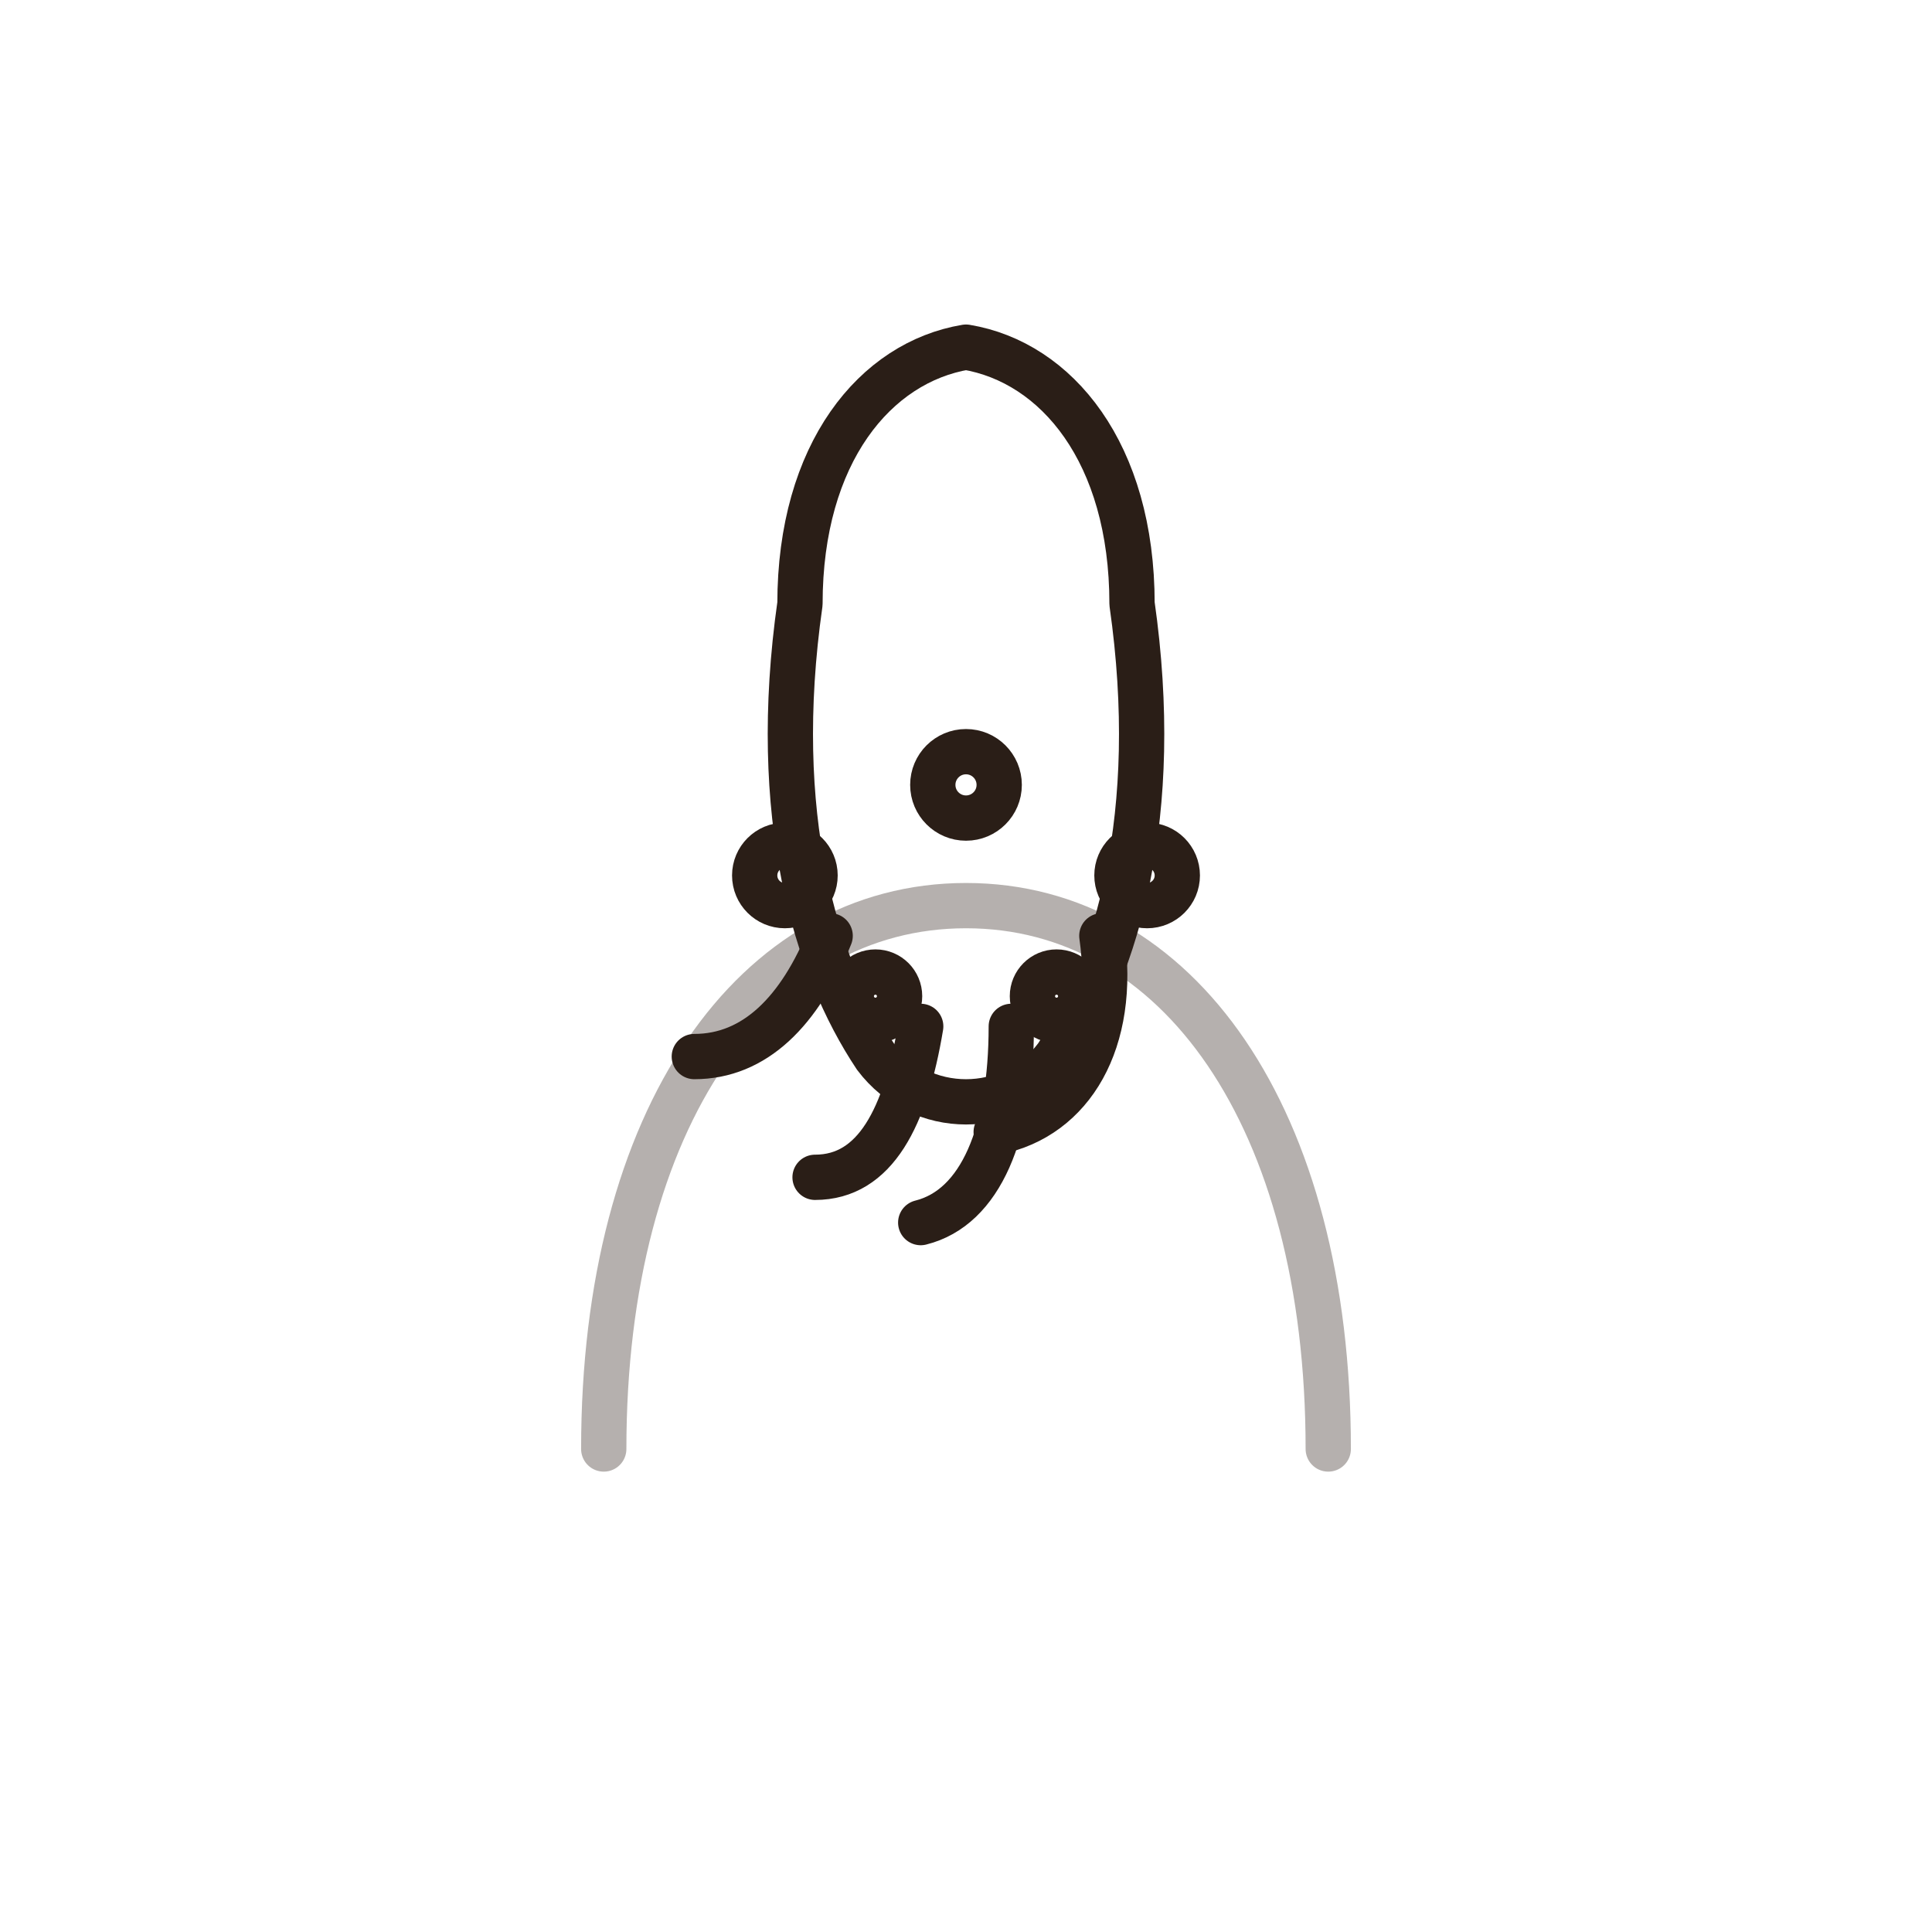
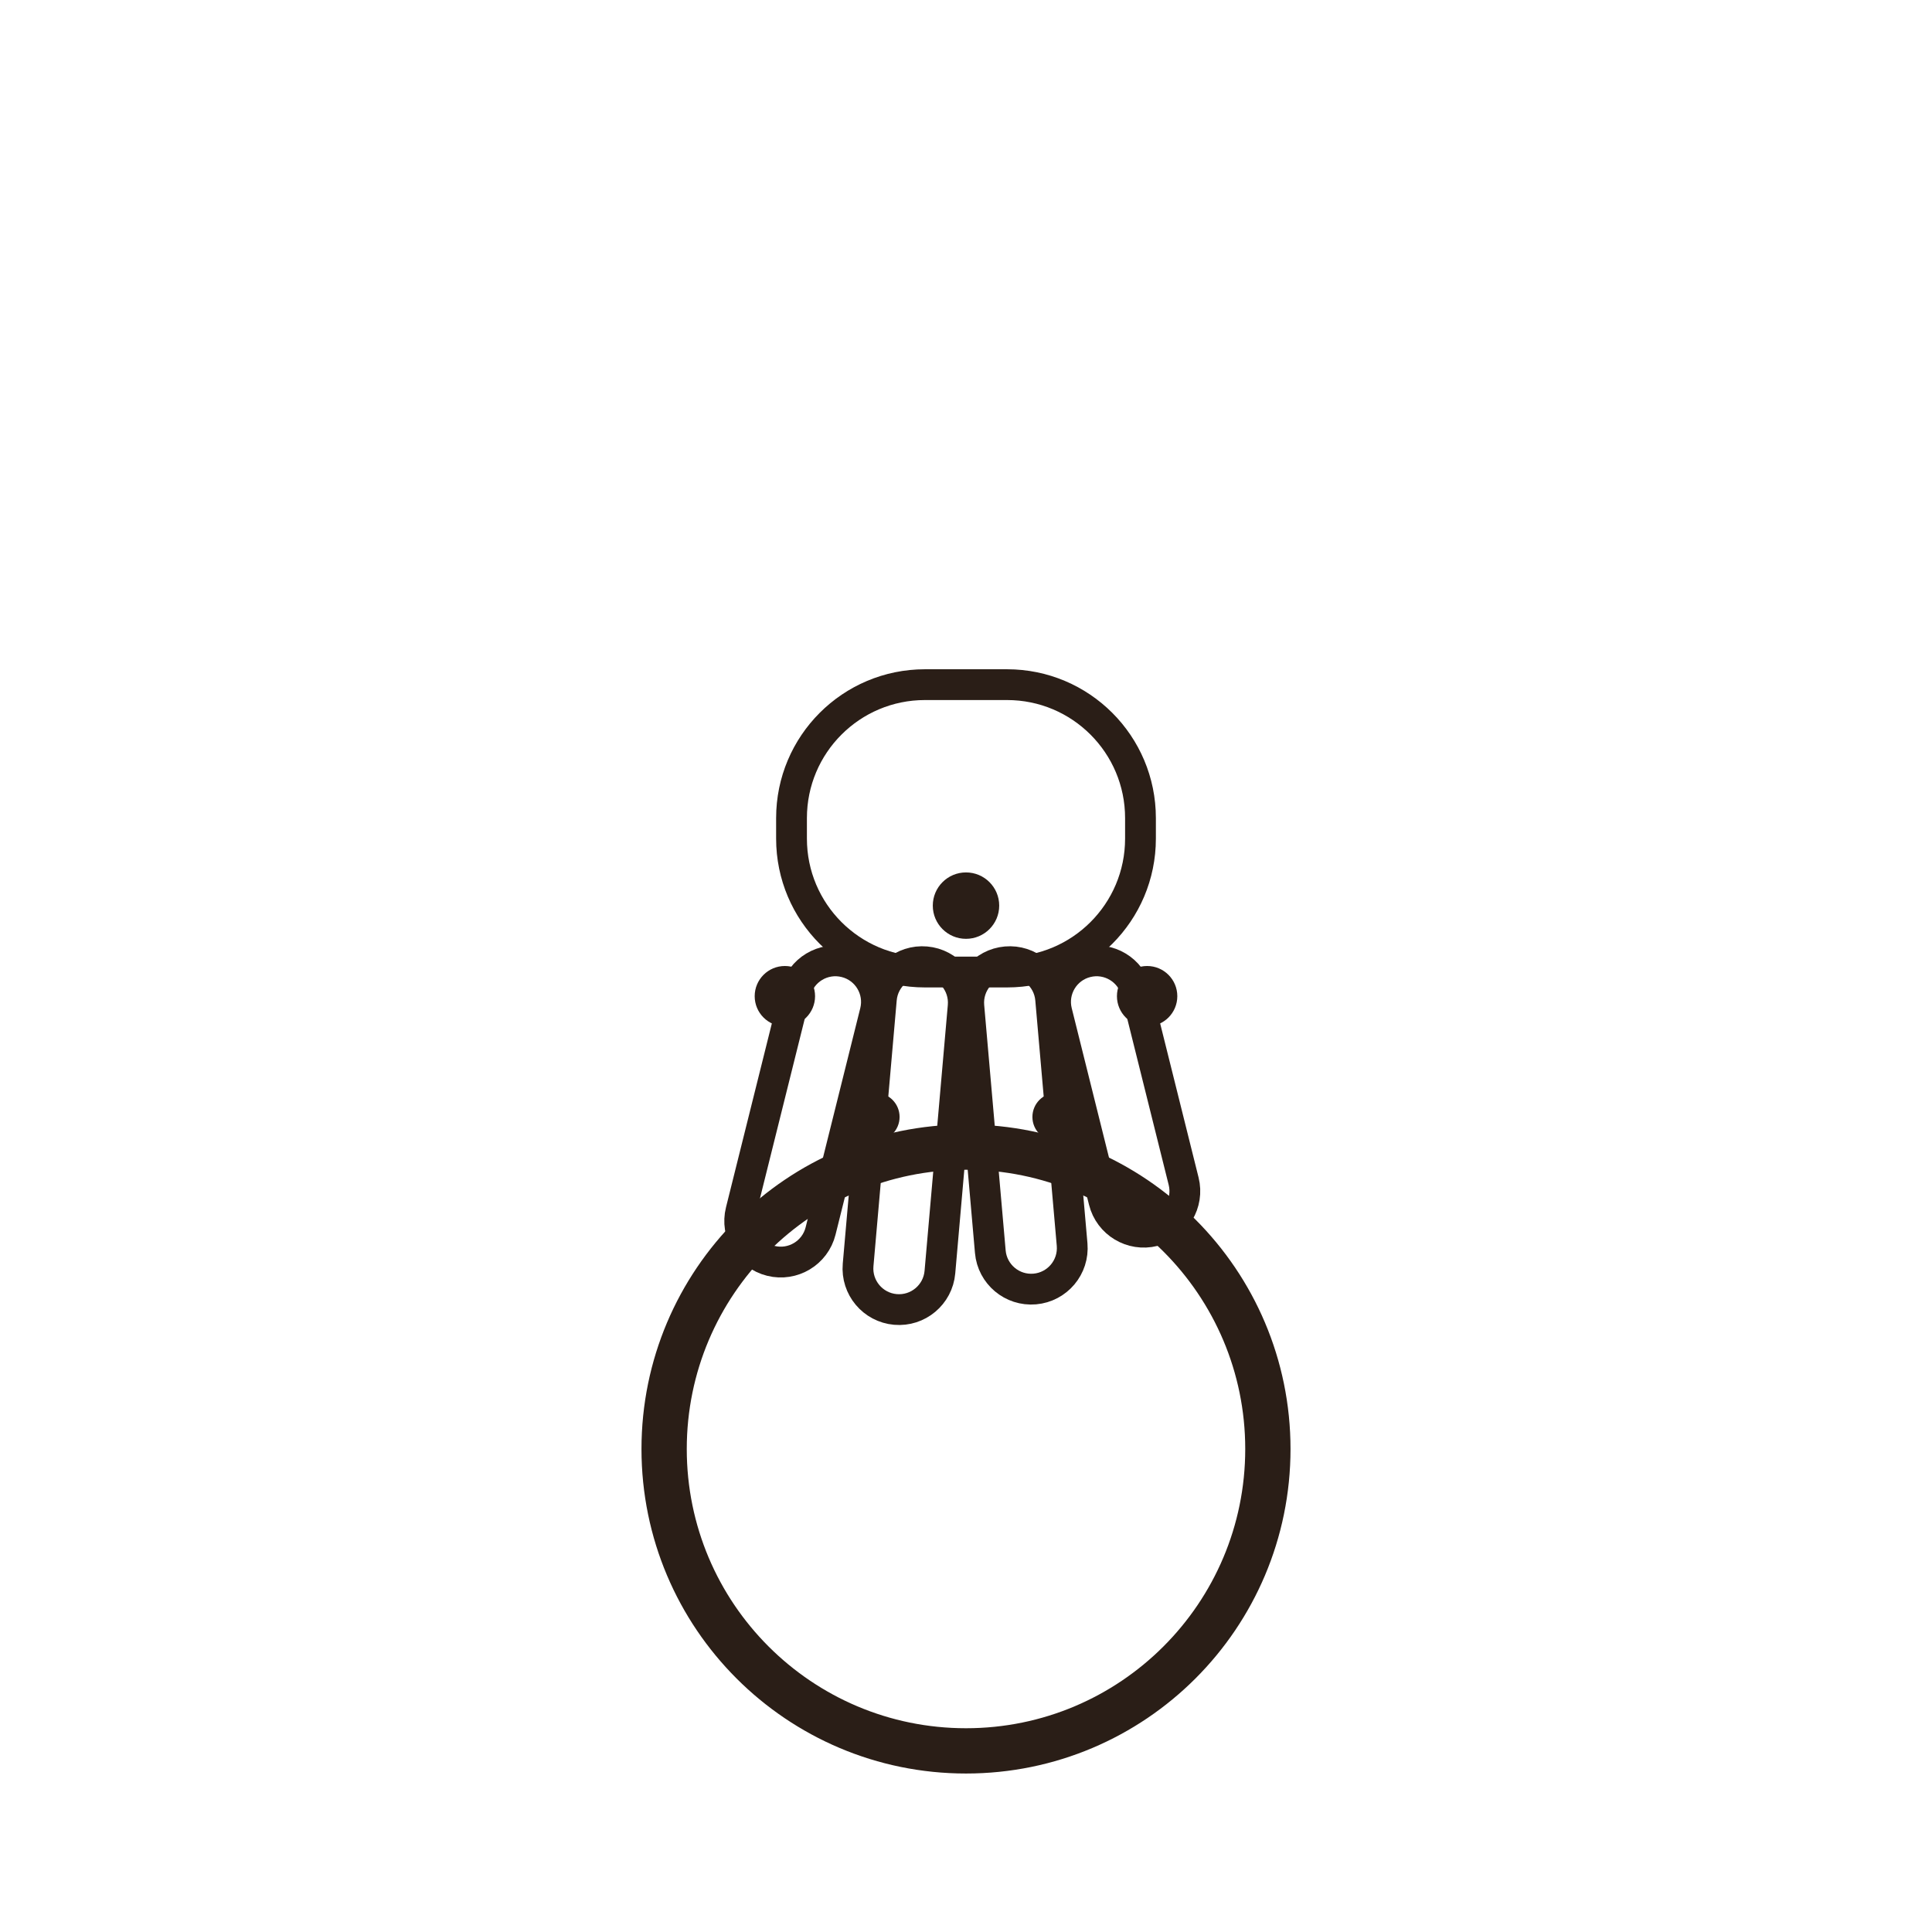
<svg xmlns="http://www.w3.org/2000/svg" viewBox="0 0 128 128" role="img" aria-hidden="true">
  <g fill="none" stroke="#2A1E17" stroke-width="3" stroke-linecap="round" stroke-linejoin="round">
-     <path d="M40,96 C40,74 50,60 64,60 C78,60 88,74 88,96" opacity="0.35" />
-     <g transform="translate(64,40) rotate(180)">
-       <path d="M-11,0 C-13,-14 -10,-24 -6,-30 C-3,-34 3,-34 6,-30 C10,-24 13,-14 11,0 C11,10 6,16 0,17 C-6,16 -11,10 -11,0 Z" />
-       <path d="M-9,-22 C-10,-29 -7,-34 -2,-35" />
-       <path d="M-3,-28 C-3,-35 -1,-40 3,-41" />
-       <path d="M3,-28 C4,-34 6,-38 10,-38" />
-       <path d="M9,-22 C11,-27 14,-30 18,-30" />
+     <circle cx="64" cy="96" r="20" />
+     <g transform="translate(64,44) rotate(180) scale(0.68)">
+       <rect x="-17" y="-30" width="34" height="28" rx="13" />
+       <g transform="rotate(-14 -12 -30)">
+         <rect x="-16" y="-56" width="8" height="27" rx="4" />
+       </g>
+       <g transform="rotate(-5 -4 -30)">
+         <rect x="-8" y="-61" width="8" height="32" rx="4" />
+       </g>
+       <g transform="rotate(5 4 -30)">
+         <rect x="0" y="-63" width="8" height="34" rx="4" />
+       </g>
+       <g transform="rotate(14 12 -30)">
+         <rect x="8" y="-59" width="8" height="30" rx="4" />
+       </g>
    </g>
-     <circle cx="52" cy="58" r="2" />
-     <circle cx="64" cy="52" r="2.2" />
-     <circle cx="76" cy="58" r="2" />
-     <circle cx="58" cy="66" r="1.6" />
-     <circle cx="70" cy="66" r="1.6" />
+   </g>
+   <g fill="#2A1E17" stroke="none">
+     <circle cx="52" cy="66" r="2" />
+     <circle cx="64" cy="60" r="2.2" />
+     <circle cx="76" cy="66" r="2" />
+     <circle cx="58" cy="74" r="1.6" />
+     <circle cx="70" cy="74" r="1.6" />
  </g>
</svg>
